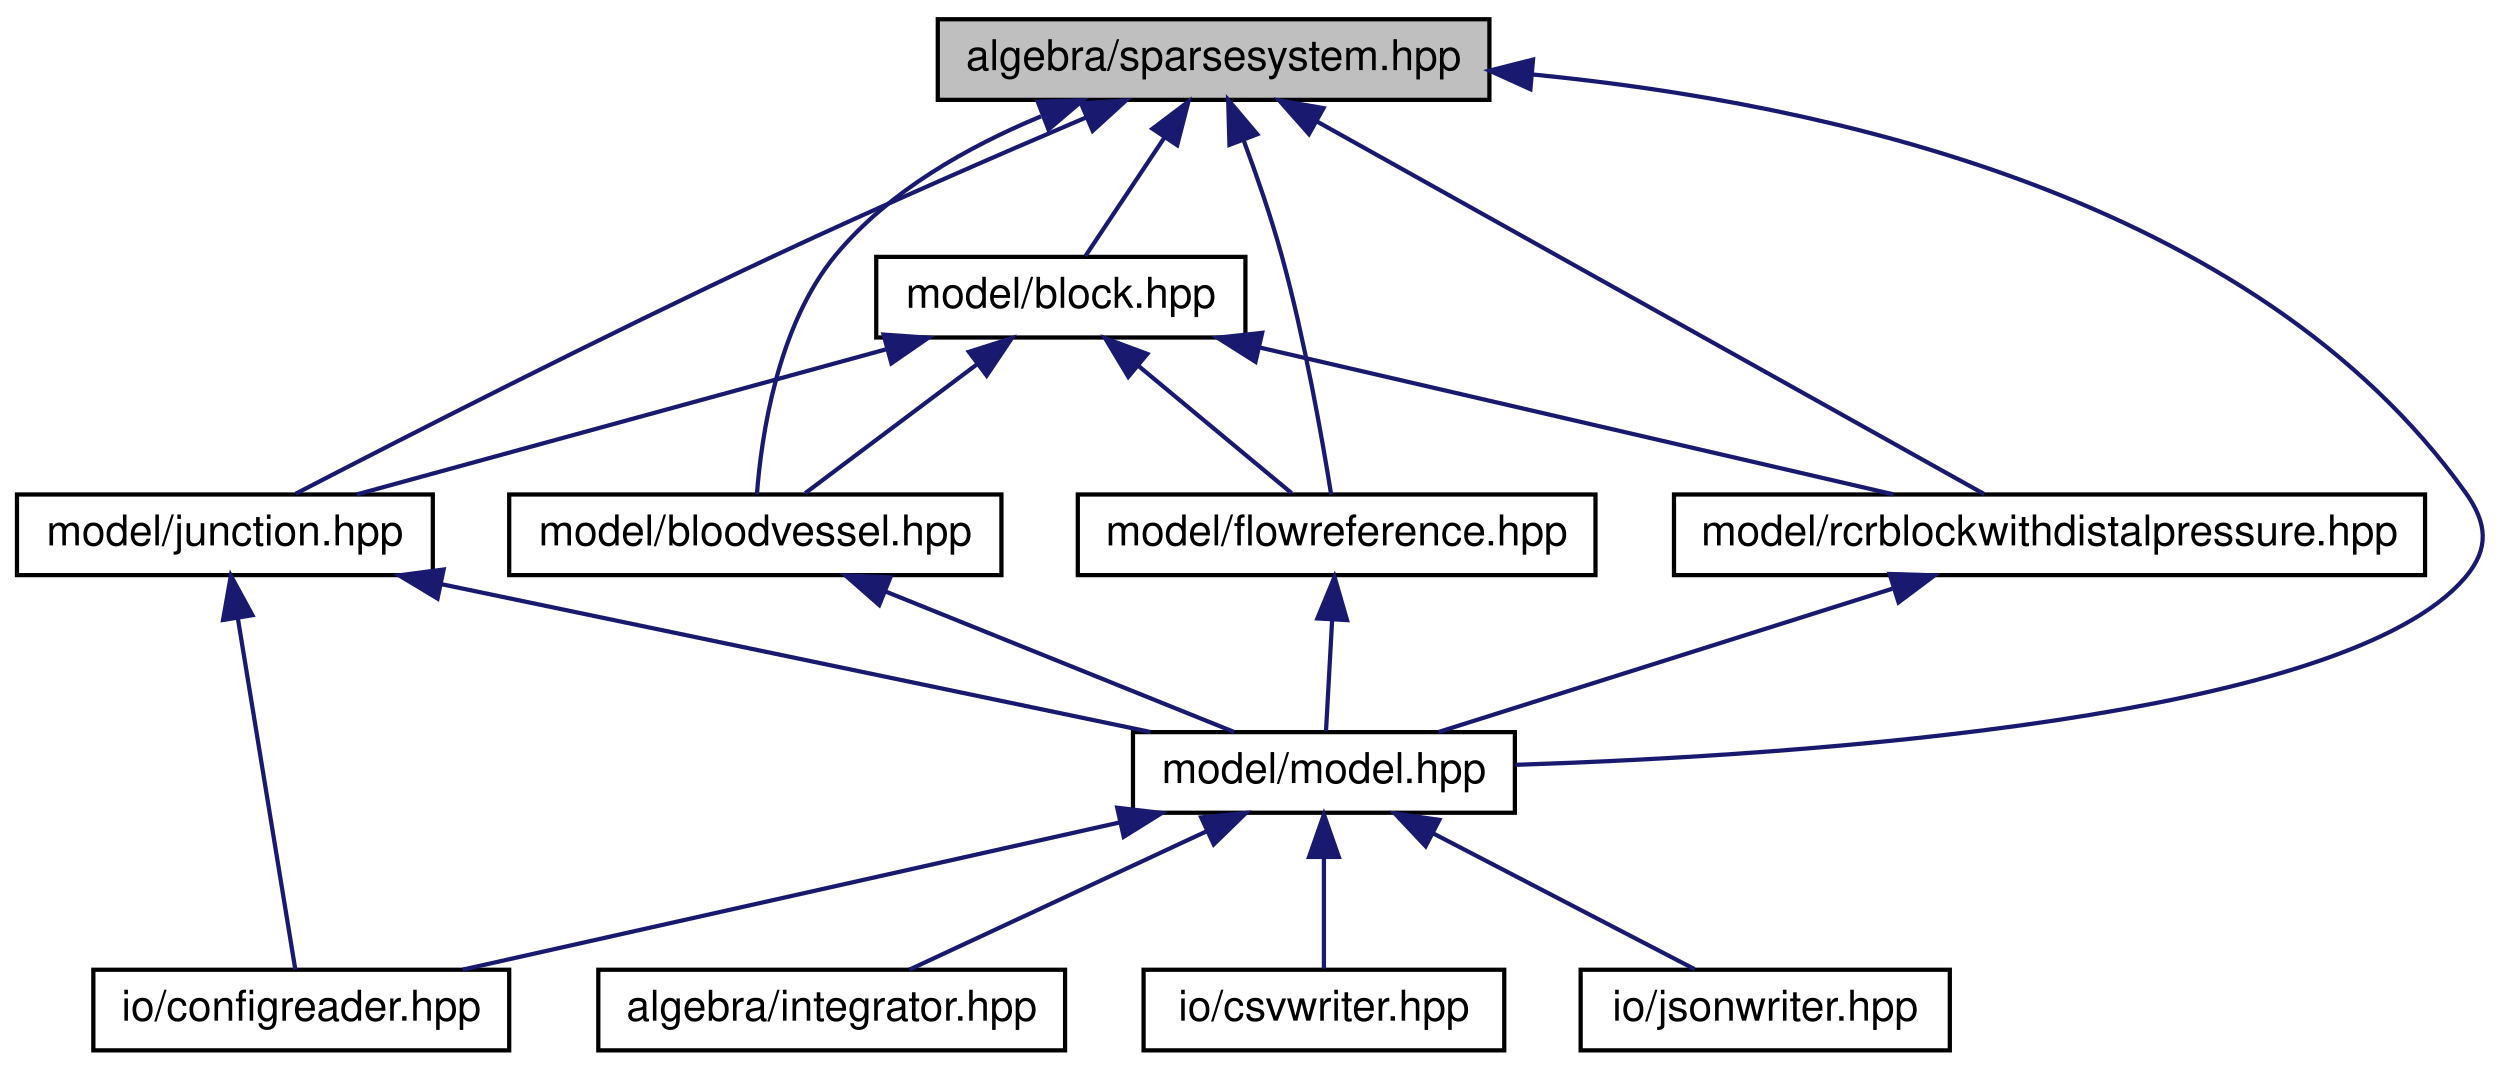
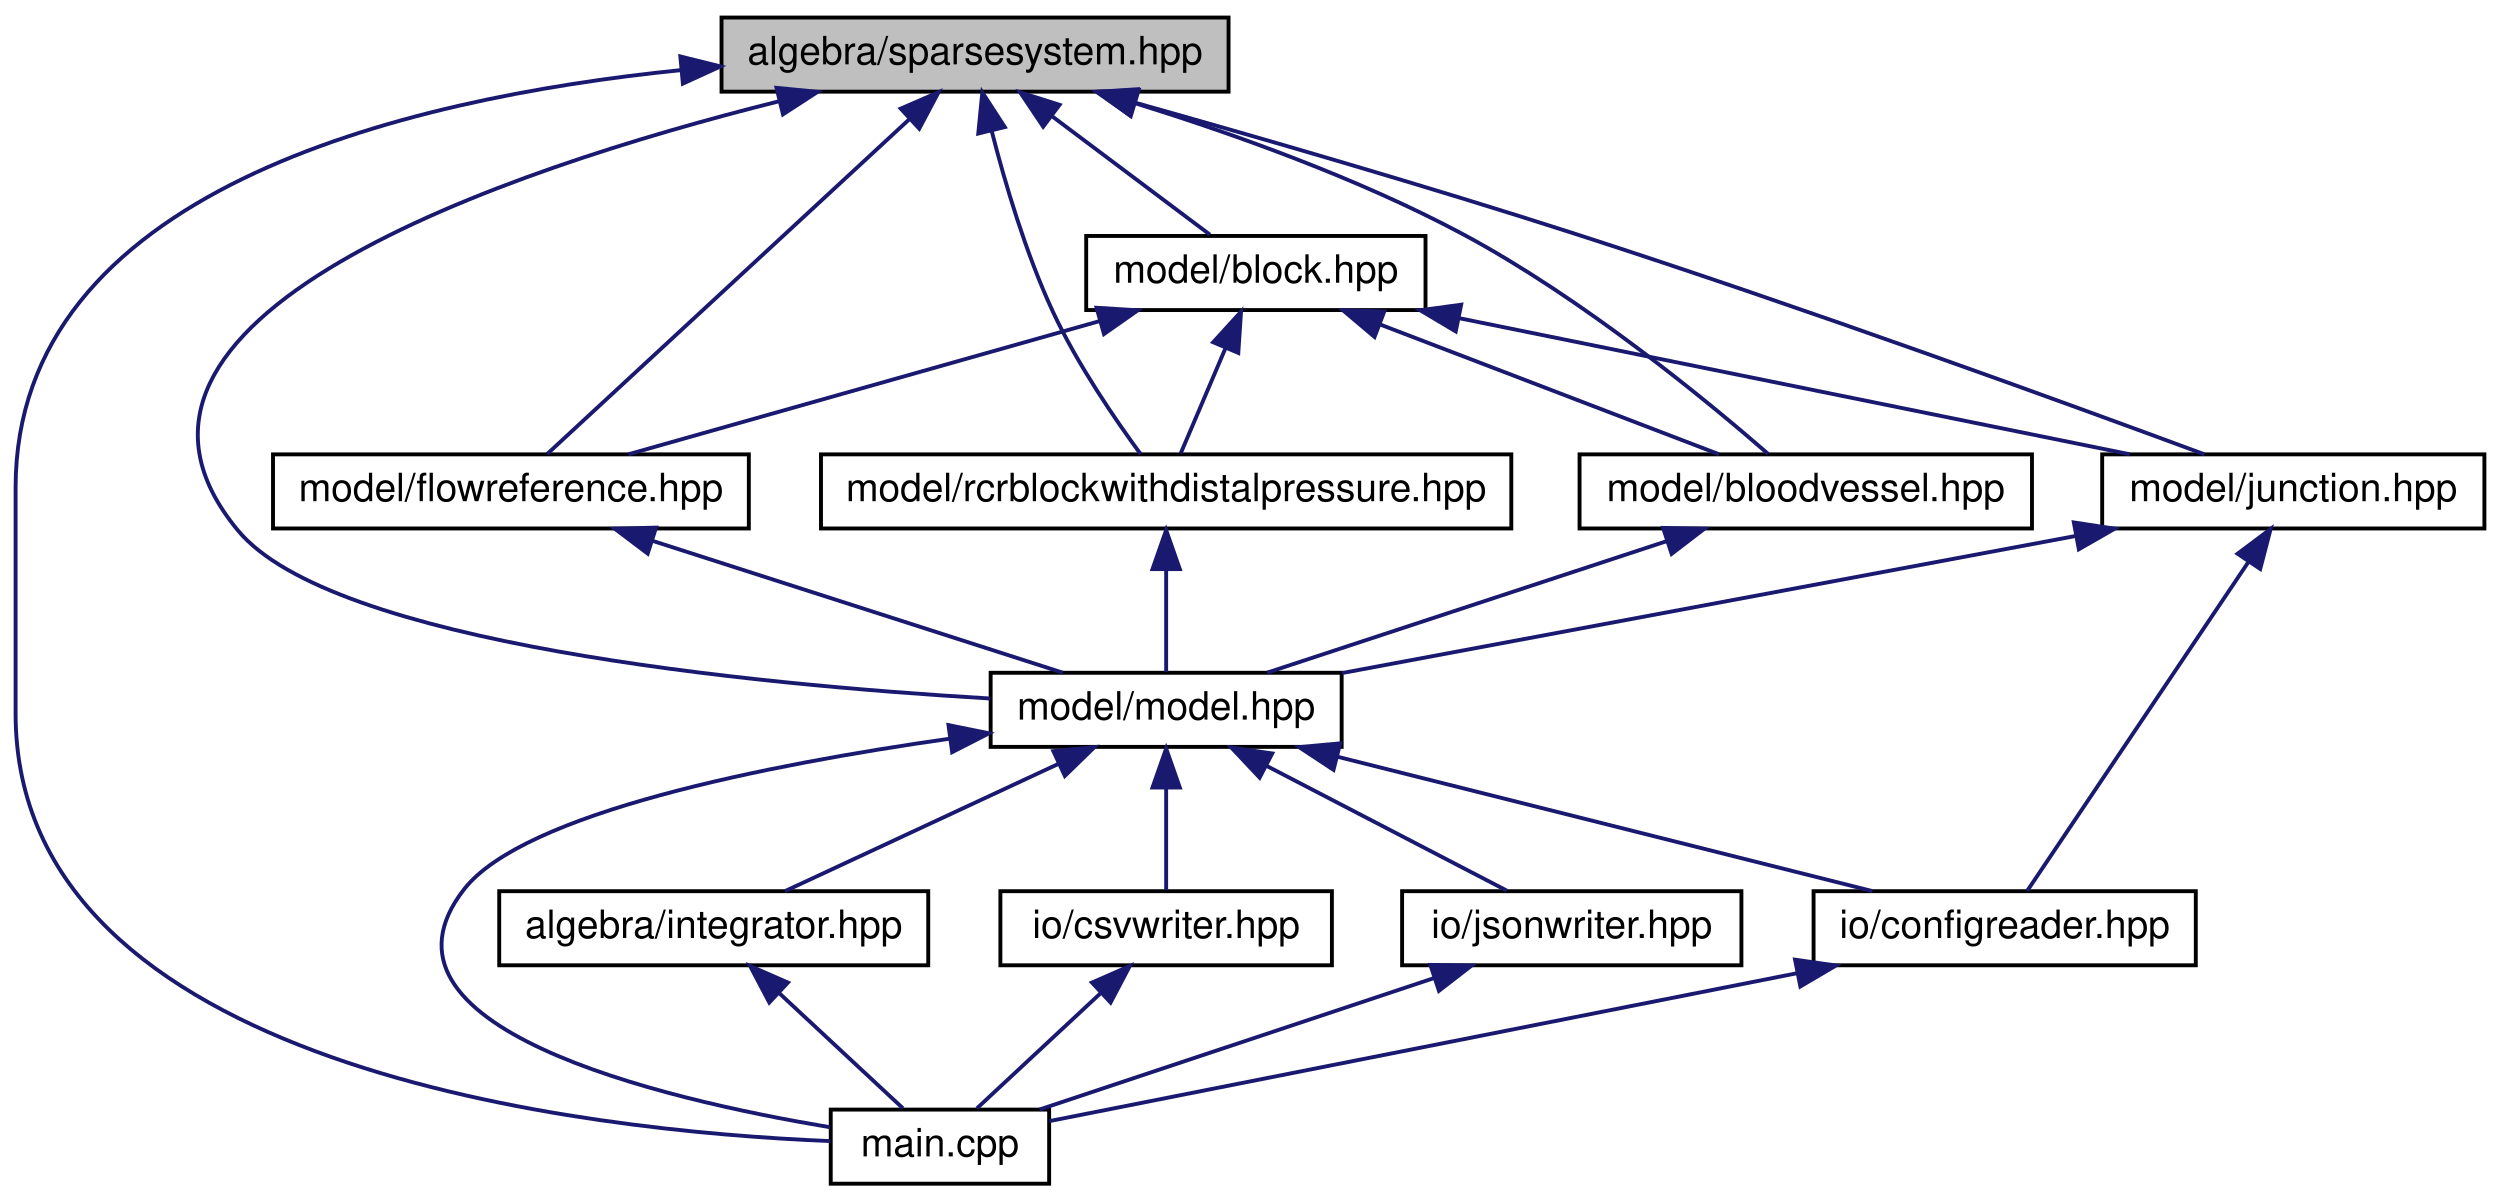
- <svg xmlns="http://www.w3.org/2000/svg" xmlns:xlink="http://www.w3.org/1999/xlink" width="589pt" height="252pt" viewBox="0.00 0.00 589.16 252.00">
-   <g id="graph0" class="graph" transform="scale(1 1) rotate(0) translate(4 248)">
+ <svg xmlns="http://www.w3.org/2000/svg" xmlns:xlink="http://www.w3.org/1999/xlink" width="641pt" height="308pt" viewBox="0.00 0.00 641.00 308.00">
+   <g id="graph0" class="graph" transform="scale(1 1) rotate(0) translate(4 304)">
    <g id="node1" class="node">
      <g id="a_node1">
        <a xlink:title="ALGEBRA::SparseSystem source file.">
-           <polygon fill="#bfbfbf" stroke="black" points="217,-224.5 217,-243.5 347,-243.5 347,-224.5 217,-224.5" />
-           <text text-anchor="middle" x="282" y="-231.5" font-family="Helvetica,sans-Serif" font-size="10.00">algebra/sparsesystem.hpp</text>
+           <polygon fill="#bfbfbf" stroke="black" points="181,-280.5 181,-299.5 311,-299.5 311,-280.5 181,-280.5" />
+           <text text-anchor="middle" x="246" y="-287.5" font-family="Helvetica,sans-Serif" font-size="10.00">algebra/sparsesystem.hpp</text>
        </a>
      </g>
    </g>
    <g id="node2" class="node">
      <g id="a_node2">
-         <a xlink:href="block_8hpp.html" target="_top" xlink:title="MODEL::Block source file.">
-           <polygon fill="none" stroke="black" points="202.5,-168.5 202.5,-187.5 289.5,-187.5 289.5,-168.5 202.5,-168.5" />
-           <text text-anchor="middle" x="246" y="-175.5" font-family="Helvetica,sans-Serif" font-size="10.00">model/block.hpp</text>
+         <a xlink:href="main_8cpp.html" target="_top" xlink:title="Main routine of svZeroDSolver.">
+           <polygon fill="none" stroke="black" points="209,-0.5 209,-19.5 265,-19.5 265,-0.5 209,-0.5" />
+           <text text-anchor="middle" x="237" y="-7.5" font-family="Helvetica,sans-Serif" font-size="10.00">main.cpp</text>
        </a>
      </g>
    </g>
    <g id="edge1" class="edge">
-       <path fill="none" stroke="midnightblue" d="M270.38,-215.57C264.18,-206.27 256.83,-195.25 251.83,-187.75" />
-       <polygon fill="midnightblue" stroke="midnightblue" points="267.6,-217.7 276.06,-224.08 273.42,-213.82 267.6,-217.7" />
+       <path fill="none" stroke="midnightblue" d="M170.7,-286.04C98.37,-278.67 0,-254.74 0,-179 0,-179 0,-179 0,-121 0,-29.82 146.1,-14.01 208.88,-11.42" />
+       <polygon fill="midnightblue" stroke="midnightblue" points="170.44,-289.53 180.72,-286.97 171.09,-282.56 170.44,-289.53" />
    </g>
    <g id="node3" class="node">
      <g id="a_node3">
-         <a xlink:href="bloodvessel_8hpp.html" target="_top" xlink:title="MODEL::BloodVessel source file.">
-           <polygon fill="none" stroke="black" points="116,-112.5 116,-131.5 232,-131.5 232,-112.5 116,-112.5" />
-           <text text-anchor="middle" x="174" y="-119.5" font-family="Helvetica,sans-Serif" font-size="10.00">model/bloodvessel.hpp</text>
-         </a>
-       </g>
-     </g>
-     <g id="edge15" class="edge">
-       <path fill="none" stroke="midnightblue" d="M241.35,-220.62C224.26,-213.55 205.49,-203.03 193,-188 179.17,-171.36 175.41,-145.06 174.38,-131.58" />
-       <polygon fill="midnightblue" stroke="midnightblue" points="240.57,-224.07 251.16,-224.39 243.08,-217.53 240.57,-224.07" />
+         <a xlink:href="block_8hpp.html" target="_top" xlink:title="MODEL::Block source file.">
+           <polygon fill="none" stroke="black" points="274.5,-224.5 274.5,-243.5 361.5,-243.5 361.5,-224.5 274.5,-224.5" />
+           <text text-anchor="middle" x="318" y="-231.5" font-family="Helvetica,sans-Serif" font-size="10.00">model/block.hpp</text>
+         </a>
+       </g>
+     </g>
+     <g id="edge2" class="edge">
+       <path fill="none" stroke="midnightblue" d="M265.87,-274.1C278.82,-264.38 295.3,-252.03 306.22,-243.83" />
+       <polygon fill="midnightblue" stroke="midnightblue" points="263.47,-271.52 257.57,-280.32 267.67,-277.12 263.47,-271.52" />
    </g>
    <g id="node4" class="node">
      <g id="a_node4">
+         <a xlink:href="bloodvessel_8hpp.html" target="_top" xlink:title="MODEL::BloodVessel source file.">
+           <polygon fill="none" stroke="black" points="401,-168.5 401,-187.5 517,-187.5 517,-168.5 401,-168.5" />
+           <text text-anchor="middle" x="459" y="-175.5" font-family="Helvetica,sans-Serif" font-size="10.00">model/bloodvessel.hpp</text>
+         </a>
+       </g>
+     </g>
+     <g id="edge21" class="edge">
+       <path fill="none" stroke="midnightblue" d="M287.27,-277.47C312.27,-269.69 344.36,-258.24 371,-244 401.82,-227.53 433.8,-201.15 449.35,-187.62" />
+       <polygon fill="midnightblue" stroke="midnightblue" points="285.92,-274.22 277.37,-280.48 287.96,-280.92 285.92,-274.22" />
+     </g>
+     <g id="node5" class="node">
+       <g id="a_node5">
        <a xlink:href="model_8hpp.html" target="_top" xlink:title="MODEL::Model source file.">
-           <polygon fill="none" stroke="black" points="263,-56.5 263,-75.5 353,-75.5 353,-56.5 263,-56.5" />
-           <text text-anchor="middle" x="308" y="-63.5" font-family="Helvetica,sans-Serif" font-size="10.00">model/model.hpp</text>
-         </a>
-       </g>
-     </g>
-     <g id="edge18" class="edge">
-       <path fill="none" stroke="midnightblue" d="M357.07,-230.49C426.88,-223.68 527.35,-201.48 577,-132 582.17,-124.77 582.74,-118.78 577,-112 548.85,-78.75 422.2,-70.05 353.19,-67.79" />
-       <polygon fill="midnightblue" stroke="midnightblue" points="356.66,-227.01 347.01,-231.39 357.28,-233.99 356.66,-227.01" />
+           <polygon fill="none" stroke="black" points="250,-112.5 250,-131.5 340,-131.5 340,-112.5 250,-112.5" />
+           <text text-anchor="middle" x="295" y="-119.5" font-family="Helvetica,sans-Serif" font-size="10.00">model/model.hpp</text>
+         </a>
+       </g>
+     </g>
+     <g id="edge24" class="edge">
+       <path fill="none" stroke="midnightblue" d="M195.64,-278.01C125.53,-260.44 11.92,-222.4 57,-168 81.01,-139.02 187.81,-128.57 249.88,-124.9" />
+       <polygon fill="midnightblue" stroke="midnightblue" points="195.1,-281.48 205.64,-280.45 196.76,-274.68 195.1,-281.48" />
+     </g>
+     <g id="node10" class="node">
+       <g id="a_node10">
+         <a xlink:href="flowreference_8hpp.html" target="_top" xlink:title="MODEL::FlowReference source file.">
+           <polygon fill="none" stroke="black" points="66,-168.5 66,-187.5 188,-187.5 188,-168.5 66,-168.5" />
+           <text text-anchor="middle" x="127" y="-175.5" font-family="Helvetica,sans-Serif" font-size="10.00">model/flowreference.hpp</text>
+         </a>
+       </g>
+     </g>
+     <g id="edge22" class="edge">
+       <path fill="none" stroke="midnightblue" d="M229.24,-273.51C203.82,-250.01 156.33,-206.11 136.29,-187.59" />
+       <polygon fill="midnightblue" stroke="midnightblue" points="226.94,-276.15 236.66,-280.37 231.69,-271.01 226.94,-276.15" />
+     </g>
+     <g id="node11" class="node">
+       <g id="a_node11">
+         <a xlink:href="junction_8hpp.html" target="_top" xlink:title="MODEL::Junction source file.">
+           <polygon fill="none" stroke="black" points="535,-168.5 535,-187.5 633,-187.5 633,-168.5 535,-168.5" />
+           <text text-anchor="middle" x="584" y="-175.5" font-family="Helvetica,sans-Serif" font-size="10.00">model/junction.hpp</text>
+         </a>
+       </g>
+     </g>
+     <g id="edge23" class="edge">
+       <path fill="none" stroke="midnightblue" d="M286.77,-277.75C317.92,-269 361.85,-256.3 400,-244 458.52,-225.13 526.55,-200.34 561.19,-187.52" />
+       <polygon fill="midnightblue" stroke="midnightblue" points="285.81,-274.38 277.13,-280.45 287.7,-281.12 285.81,-274.38" />
+     </g>
+     <g id="node12" class="node">
+       <g id="a_node12">
+         <a xlink:href="rcrblockwithdistalpressure_8hpp.html" target="_top" xlink:title="MODEL::RCRBlockWithDistalPressure source file.">
+           <polygon fill="none" stroke="black" points="206.5,-168.5 206.5,-187.5 383.5,-187.5 383.5,-168.5 206.5,-168.5" />
+           <text text-anchor="middle" x="295" y="-175.5" font-family="Helvetica,sans-Serif" font-size="10.00">model/rcrblockwithdistalpressure.hpp</text>
+         </a>
+       </g>
+     </g>
+     <g id="edge25" class="edge">
+       <path fill="none" stroke="midnightblue" d="M250.26,-270.47C253.65,-257.18 259,-239.05 266,-224 272.27,-210.52 282.03,-196.31 288.47,-187.55" />
+       <polygon fill="midnightblue" stroke="midnightblue" points="246.83,-269.77 247.87,-280.31 253.63,-271.42 246.83,-269.77" />
+     </g>
+     <g id="edge3" class="edge">
+       <path fill="none" stroke="midnightblue" d="M349.93,-220.77C376.41,-210.63 413.39,-196.47 436.76,-187.52" />
+       <polygon fill="midnightblue" stroke="midnightblue" points="348.43,-217.6 340.34,-224.44 350.93,-224.14 348.43,-217.6" />
+     </g>
+     <g id="edge14" class="edge">
+       <path fill="none" stroke="midnightblue" d="M278.03,-221.7C241.98,-211.51 189.76,-196.74 157.12,-187.52" />
+       <polygon fill="midnightblue" stroke="midnightblue" points="277.16,-225.09 287.74,-224.44 279.06,-218.35 277.16,-225.09" />
+     </g>
+     <g id="edge16" class="edge">
+       <path fill="none" stroke="midnightblue" d="M370.17,-222.41C420.44,-212.2 495.53,-196.96 542.05,-187.52" />
+       <polygon fill="midnightblue" stroke="midnightblue" points="369.25,-219.02 360.15,-224.44 370.64,-225.88 369.25,-219.02" />
+     </g>
+     <g id="edge19" class="edge">
+       <path fill="none" stroke="midnightblue" d="M310.2,-214.69C306.32,-205.59 301.82,-195.01 298.73,-187.75" />
+       <polygon fill="midnightblue" stroke="midnightblue" points="307.06,-216.25 314.2,-224.08 313.5,-213.51 307.06,-216.25" />
+     </g>
+     <g id="edge4" class="edge">
+       <path fill="none" stroke="midnightblue" d="M423.48,-165.3C392.58,-155.13 348.53,-140.62 320.86,-131.52" />
+       <polygon fill="midnightblue" stroke="midnightblue" points="422.42,-168.64 433.01,-168.44 424.61,-161.99 422.42,-168.64" />
+     </g>
+     <g id="edge13" class="edge">
+       <path fill="none" stroke="midnightblue" d="M239.49,-114.6C192.45,-107.89 130.28,-95.57 115,-76 87.46,-40.72 164.79,-22.35 208.82,-14.97" />
+       <polygon fill="midnightblue" stroke="midnightblue" points="239.19,-118.09 249.57,-115.98 240.14,-111.15 239.19,-118.09" />
+     </g>
+     <g id="node6" class="node">
+       <g id="a_node6">
+         <a xlink:href="integrator_8hpp.html" target="_top" xlink:title="ALGEBRA::Integrator source file.">
+           <polygon fill="none" stroke="black" points="124,-56.5 124,-75.5 234,-75.5 234,-56.5 124,-56.5" />
+           <text text-anchor="middle" x="179" y="-63.5" font-family="Helvetica,sans-Serif" font-size="10.00">algebra/integrator.hpp</text>
+         </a>
+       </g>
+     </g>
+     <g id="edge5" class="edge">
+       <path fill="none" stroke="midnightblue" d="M267.28,-108.1C245.61,-98.01 216.1,-84.27 197.29,-75.52" />
+       <polygon fill="midnightblue" stroke="midnightblue" points="266.08,-111.4 276.62,-112.44 269.03,-105.05 266.08,-111.4" />
+     </g>
+     <g id="node7" class="node">
+       <g id="a_node7">
+         <a xlink:href="configreader_8hpp.html" target="_top" xlink:title="IO::ConfigReader source file.">
+           <polygon fill="none" stroke="black" points="461,-56.5 461,-75.5 559,-75.5 559,-56.5 461,-56.5" />
+           <text text-anchor="middle" x="510" y="-63.5" font-family="Helvetica,sans-Serif" font-size="10.00">io/configreader.hpp</text>
+         </a>
+       </g>
+     </g>
+     <g id="edge7" class="edge">
+       <path fill="none" stroke="midnightblue" d="M338.96,-109.96C379.57,-99.76 439.04,-84.82 476.09,-75.52" />
+       <polygon fill="midnightblue" stroke="midnightblue" points="337.91,-106.61 329.07,-112.44 339.62,-113.4 337.91,-106.61" />
+     </g>
+     <g id="node8" class="node">
+       <g id="a_node8">
+         <a xlink:href="csvwriter_8hpp.html" target="_top" xlink:title="IO::write_csv source file.">
+           <polygon fill="none" stroke="black" points="252.5,-56.5 252.5,-75.5 337.5,-75.5 337.5,-56.5 252.5,-56.5" />
+           <text text-anchor="middle" x="295" y="-63.5" font-family="Helvetica,sans-Serif" font-size="10.00">io/csvwriter.hpp</text>
+         </a>
+       </g>
+     </g>
+     <g id="edge9" class="edge">
+       <path fill="none" stroke="midnightblue" d="M295,-101.8C295,-92.91 295,-82.78 295,-75.75" />
+       <polygon fill="midnightblue" stroke="midnightblue" points="291.5,-102.08 295,-112.08 298.5,-102.08 291.5,-102.08" />
    </g>
    <g id="node9" class="node">
      <g id="a_node9">
-         <a xlink:href="flowreference_8hpp.html" target="_top" xlink:title="MODEL::FlowReference source file.">
-           <polygon fill="none" stroke="black" points="250,-112.5 250,-131.5 372,-131.5 372,-112.5 250,-112.5" />
-           <text text-anchor="middle" x="311" y="-119.5" font-family="Helvetica,sans-Serif" font-size="10.00">model/flowreference.hpp</text>
-         </a>
-       </g>
-     </g>
-     <g id="edge16" class="edge">
-       <path fill="none" stroke="midnightblue" d="M289.09,-214.94C292.12,-206.79 295.51,-197 298,-188 303.52,-168.03 307.7,-144.01 309.7,-131.51" />
-       <polygon fill="midnightblue" stroke="midnightblue" points="285.74,-213.9 285.44,-224.49 292.28,-216.4 285.74,-213.9" />
-     </g>
-     <g id="node10" class="node">
-       <g id="a_node10">
-         <a xlink:href="junction_8hpp.html" target="_top" xlink:title="MODEL::Junction source file.">
-           <polygon fill="none" stroke="black" points="0,-112.5 0,-131.5 98,-131.5 98,-112.5 0,-112.5" />
-           <text text-anchor="middle" x="49" y="-119.5" font-family="Helvetica,sans-Serif" font-size="10.00">model/junction.hpp</text>
-         </a>
-       </g>
+         <a xlink:href="jsonwriter_8hpp.html" target="_top" xlink:title="IO::write_json source file.">
+           <polygon fill="none" stroke="black" points="355.5,-56.5 355.5,-75.5 442.5,-75.5 442.5,-56.5 355.5,-56.5" />
+           <text text-anchor="middle" x="399" y="-63.5" font-family="Helvetica,sans-Serif" font-size="10.00">io/jsonwriter.hpp</text>
+         </a>
+       </g>
+     </g>
+     <g id="edge11" class="edge">
+       <path fill="none" stroke="midnightblue" d="M320.83,-107.59C340.06,-97.61 365.74,-84.27 382.33,-75.65" />
+       <polygon fill="midnightblue" stroke="midnightblue" points="318.97,-104.61 311.71,-112.32 322.2,-110.82 318.97,-104.61" />
+     </g>
+     <g id="edge6" class="edge">
+       <path fill="none" stroke="midnightblue" d="M195.91,-49.25C206.2,-39.67 218.97,-27.79 227.51,-19.83" />
+       <polygon fill="midnightblue" stroke="midnightblue" points="193.25,-46.95 188.32,-56.32 198.02,-52.07 193.25,-46.95" />
+     </g>
+     <g id="edge8" class="edge">
+       <path fill="none" stroke="midnightblue" d="M456.76,-54.47C399.34,-43.11 310.1,-25.46 265.05,-16.55" />
+       <polygon fill="midnightblue" stroke="midnightblue" points="456.25,-57.94 466.74,-56.44 457.61,-51.07 456.25,-57.94" />
+     </g>
+     <g id="edge10" class="edge">
+       <path fill="none" stroke="midnightblue" d="M278.09,-49.25C267.8,-39.67 255.03,-27.79 246.49,-19.83" />
+       <polygon fill="midnightblue" stroke="midnightblue" points="275.98,-52.07 285.68,-56.32 280.75,-46.95 275.98,-52.07" />
+     </g>
+     <g id="edge12" class="edge">
+       <path fill="none" stroke="midnightblue" d="M363.52,-53.17C333.01,-43 289.76,-28.59 262.55,-19.52" />
+       <polygon fill="midnightblue" stroke="midnightblue" points="362.74,-56.6 373.33,-56.44 364.95,-49.96 362.74,-56.6" />
+     </g>
+     <g id="edge15" class="edge">
+       <path fill="none" stroke="midnightblue" d="M163.39,-165.3C195.04,-155.13 240.17,-140.62 268.5,-131.52" />
+       <polygon fill="midnightblue" stroke="midnightblue" points="162.07,-162.05 153.62,-168.44 164.21,-168.72 162.07,-162.05" />
+     </g>
+     <g id="edge18" class="edge">
+       <path fill="none" stroke="midnightblue" d="M528.31,-166.6C473.53,-156.36 390.91,-140.92 340.1,-131.43" />
+       <polygon fill="midnightblue" stroke="midnightblue" points="527.73,-170.05 538.21,-168.44 529.02,-163.17 527.73,-170.05" />
    </g>
    <g id="edge17" class="edge">
-       <path fill="none" stroke="midnightblue" d="M252.12,-220.43C231.47,-211.62 203.41,-199.43 179,-188 137.86,-168.75 90.3,-144.43 65.69,-131.69" />
-       <polygon fill="midnightblue" stroke="midnightblue" points="250.77,-223.66 261.34,-224.35 253.5,-217.21 250.77,-223.66" />
-     </g>
-     <g id="node11" class="node">
-       <g id="a_node11">
-         <a xlink:href="rcrblockwithdistalpressure_8hpp.html" target="_top" xlink:title="MODEL::RCRBlockWithDistalPressure source file.">
-           <polygon fill="none" stroke="black" points="390.5,-112.5 390.5,-131.5 567.5,-131.5 567.5,-112.5 390.5,-112.5" />
-           <text text-anchor="middle" x="479" y="-119.5" font-family="Helvetica,sans-Serif" font-size="10.00">model/rcrblockwithdistalpressure.hpp</text>
-         </a>
-       </g>
-     </g>
-     <g id="edge19" class="edge">
-       <path fill="none" stroke="midnightblue" d="M306.27,-219.45C347.37,-196.5 429.52,-150.63 463.61,-131.59" />
-       <polygon fill="midnightblue" stroke="midnightblue" points="304.48,-216.44 297.46,-224.37 307.9,-222.55 304.48,-216.44" />
-     </g>
-     <g id="edge2" class="edge">
-       <path fill="none" stroke="midnightblue" d="M226.13,-162.1C213.18,-152.38 196.7,-140.03 185.78,-131.83" />
-       <polygon fill="midnightblue" stroke="midnightblue" points="224.33,-165.12 234.43,-168.32 228.53,-159.52 224.33,-165.12" />
-     </g>
-     <g id="edge8" class="edge">
-       <path fill="none" stroke="midnightblue" d="M264.27,-161.82C275.92,-152.15 290.6,-139.95 300.37,-131.83" />
-       <polygon fill="midnightblue" stroke="midnightblue" points="261.9,-159.24 256.44,-168.32 266.37,-164.63 261.9,-159.24" />
-     </g>
-     <g id="edge10" class="edge">
-       <path fill="none" stroke="midnightblue" d="M204.77,-165.7C167.59,-155.51 113.73,-140.74 80.07,-131.52" />
-       <polygon fill="midnightblue" stroke="midnightblue" points="204.22,-169.18 214.78,-168.44 206.07,-162.42 204.22,-169.18" />
-     </g>
-     <g id="edge13" class="edge">
-       <path fill="none" stroke="midnightblue" d="M292.8,-166.15C336.83,-155.95 401.85,-140.88 442.25,-131.52" />
-       <polygon fill="midnightblue" stroke="midnightblue" points="291.87,-162.78 282.92,-168.44 293.45,-169.6 291.87,-162.78" />
-     </g>
-     <g id="edge3" class="edge">
-       <path fill="none" stroke="midnightblue" d="M204.68,-108.64C229.82,-98.5 264.75,-84.43 286.87,-75.52" />
-       <polygon fill="midnightblue" stroke="midnightblue" points="203.2,-105.46 195.23,-112.44 205.82,-111.95 203.2,-105.46" />
-     </g>
-     <g id="node5" class="node">
-       <g id="a_node5">
-         <a xlink:href="integrator_8hpp.html" target="_top" xlink:title="ALGEBRA::Integrator source file.">
-           <polygon fill="none" stroke="black" points="137,-0.5 137,-19.5 247,-19.5 247,-0.5 137,-0.5" />
-           <text text-anchor="middle" x="192" y="-7.5" font-family="Helvetica,sans-Serif" font-size="10.00">algebra/integrator.hpp</text>
-         </a>
-       </g>
-     </g>
-     <g id="edge4" class="edge">
-       <path fill="none" stroke="midnightblue" d="M280.28,-52.1C258.61,-42.01 229.1,-28.27 210.29,-19.52" />
-       <polygon fill="midnightblue" stroke="midnightblue" points="279.08,-55.4 289.62,-56.44 282.03,-49.05 279.08,-55.4" />
-     </g>
-     <g id="node6" class="node">
-       <g id="a_node6">
-         <a xlink:href="configreader_8hpp.html" target="_top" xlink:title="IO::ConfigReader source file.">
-           <polygon fill="none" stroke="black" points="18,-0.5 18,-19.5 116,-19.5 116,-0.5 18,-0.5" />
-           <text text-anchor="middle" x="67" y="-7.5" font-family="Helvetica,sans-Serif" font-size="10.00">io/configreader.hpp</text>
-         </a>
-       </g>
-     </g>
-     <g id="edge5" class="edge">
-       <path fill="none" stroke="midnightblue" d="M259.88,-54.22C214.34,-44.01 146.89,-28.9 105.01,-19.52" />
-       <polygon fill="midnightblue" stroke="midnightblue" points="259.29,-57.67 269.81,-56.44 260.82,-50.84 259.29,-57.67" />
-     </g>
-     <g id="node7" class="node">
-       <g id="a_node7">
-         <a xlink:href="csvwriter_8hpp.html" target="_top" xlink:title="IO::write_csv source file.">
-           <polygon fill="none" stroke="black" points="265.5,-0.5 265.5,-19.5 350.5,-19.5 350.5,-0.5 265.5,-0.5" />
-           <text text-anchor="middle" x="308" y="-7.5" font-family="Helvetica,sans-Serif" font-size="10.00">io/csvwriter.hpp</text>
-         </a>
-       </g>
-     </g>
-     <g id="edge6" class="edge">
-       <path fill="none" stroke="midnightblue" d="M308,-45.8C308,-36.91 308,-26.78 308,-19.75" />
-       <polygon fill="midnightblue" stroke="midnightblue" points="304.5,-46.08 308,-56.08 311.5,-46.08 304.5,-46.08" />
-     </g>
-     <g id="node8" class="node">
-       <g id="a_node8">
-         <a xlink:href="jsonwriter_8hpp.html" target="_top" xlink:title="IO::write_json source file.">
-           <polygon fill="none" stroke="black" points="368.5,-0.5 368.5,-19.5 455.5,-19.5 455.5,-0.5 368.5,-0.5" />
-           <text text-anchor="middle" x="412" y="-7.5" font-family="Helvetica,sans-Serif" font-size="10.00">io/jsonwriter.hpp</text>
-         </a>
-       </g>
-     </g>
-     <g id="edge7" class="edge">
-       <path fill="none" stroke="midnightblue" d="M333.83,-51.59C353.06,-41.61 378.74,-28.27 395.33,-19.65" />
-       <polygon fill="midnightblue" stroke="midnightblue" points="331.97,-48.61 324.71,-56.32 335.2,-54.82 331.97,-48.61" />
-     </g>
-     <g id="edge9" class="edge">
-       <path fill="none" stroke="midnightblue" d="M309.93,-101.8C309.44,-92.91 308.88,-82.78 308.49,-75.75" />
-       <polygon fill="midnightblue" stroke="midnightblue" points="306.46,-102.29 310.5,-112.08 313.44,-101.9 306.46,-102.29" />
-     </g>
-     <g id="edge12" class="edge">
-       <path fill="none" stroke="midnightblue" d="M100.1,-110.35C149.05,-100.14 221.95,-84.94 267.15,-75.52" />
-       <polygon fill="midnightblue" stroke="midnightblue" points="99.11,-106.98 90.04,-112.44 100.54,-113.83 99.11,-106.98" />
-     </g>
-     <g id="edge11" class="edge">
-       <path fill="none" stroke="midnightblue" d="M52.05,-102.35C55.99,-78.25 62.7,-37.31 65.59,-19.59" />
-       <polygon fill="midnightblue" stroke="midnightblue" points="48.57,-101.93 50.41,-112.37 55.48,-103.06 48.57,-101.93" />
-     </g>
-     <g id="edge14" class="edge">
-       <path fill="none" stroke="midnightblue" d="M441.96,-109.3C409.74,-99.13 363.81,-84.62 334.97,-75.52" />
-       <polygon fill="midnightblue" stroke="midnightblue" points="441.31,-112.77 451.9,-112.44 443.42,-106.09 441.31,-112.77" />
+       <path fill="none" stroke="midnightblue" d="M572.53,-159.96C556.5,-136.12 527.97,-93.71 515.78,-75.59" />
+       <polygon fill="midnightblue" stroke="midnightblue" points="569.71,-162.02 578.19,-168.37 575.52,-158.12 569.71,-162.02" />
+     </g>
+     <g id="edge20" class="edge">
+       <path fill="none" stroke="midnightblue" d="M295,-157.8C295,-148.91 295,-138.78 295,-131.75" />
+       <polygon fill="midnightblue" stroke="midnightblue" points="291.5,-158.08 295,-168.08 298.5,-158.08 291.5,-158.08" />
    </g>
  </g>
</svg>
